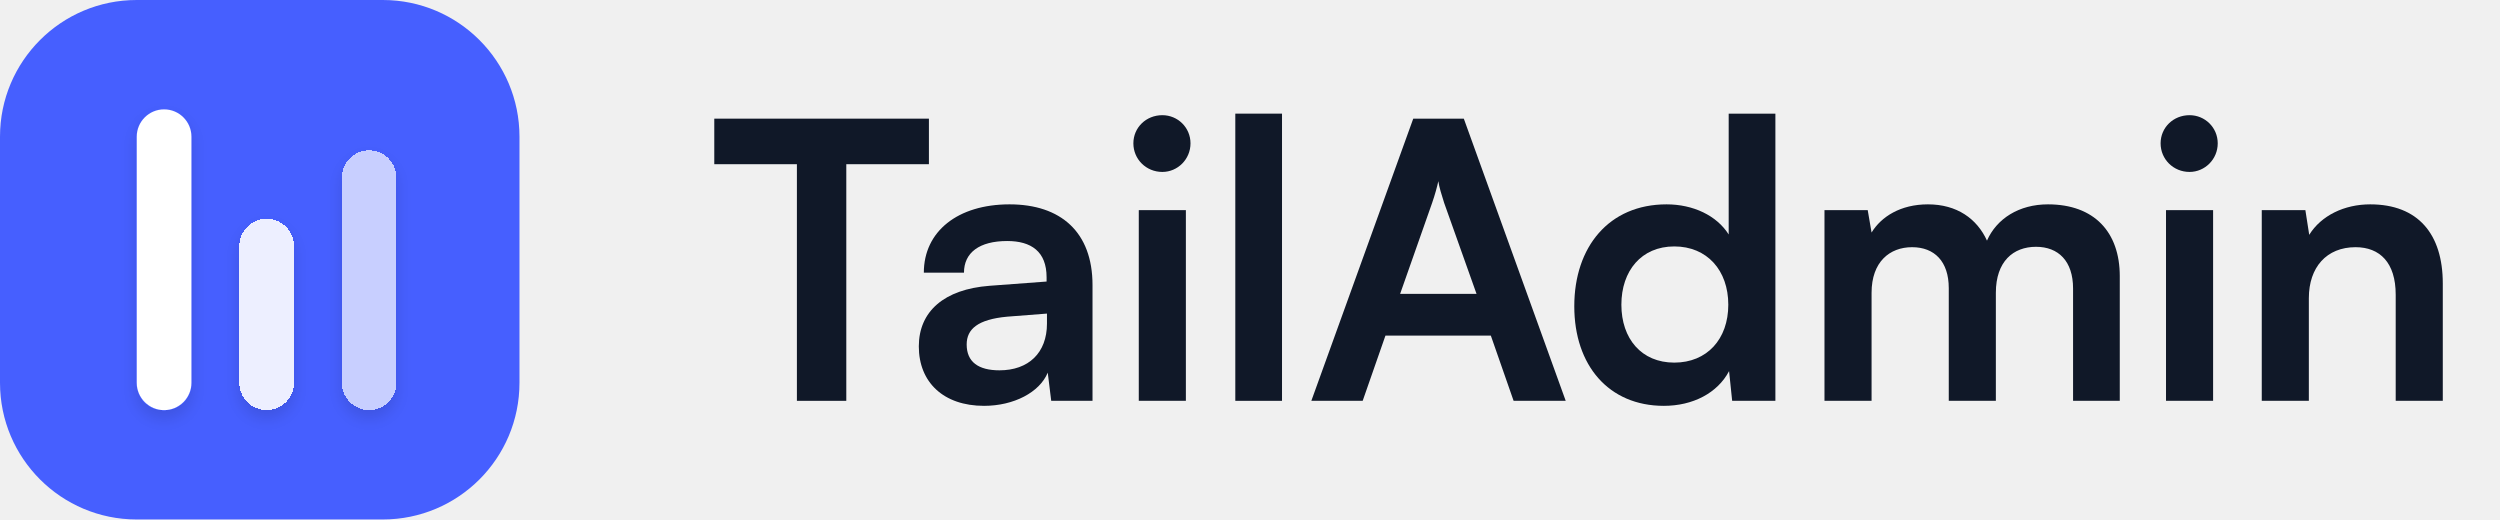
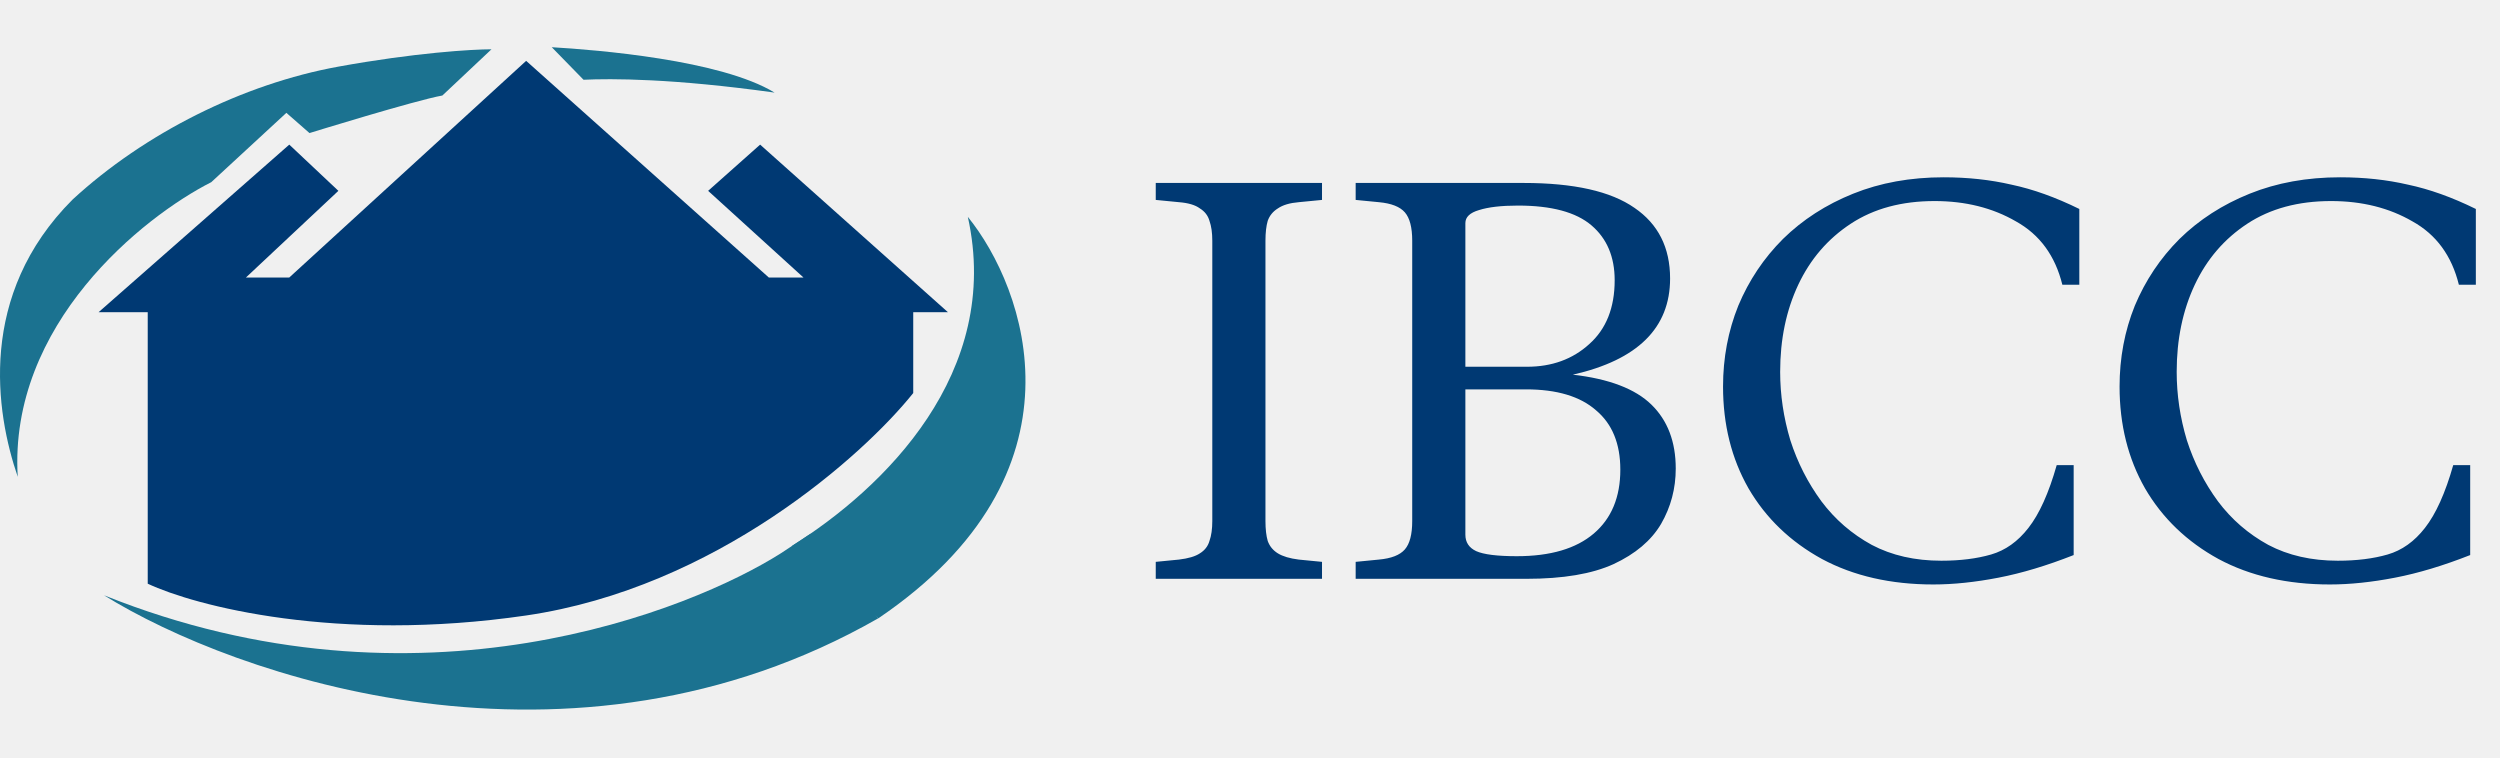
- <svg xmlns="http://www.w3.org/2000/svg" width="154" height="32" viewBox="0 0 154 32" fill="none">
-   <path d="M0 8.421C0 3.77 3.77 0 8.421 0H23.579C28.23 0 32 3.77 32 8.421V23.579C32 28.23 28.23 32 23.579 32H8.421C3.77 32 0 28.23 0 23.579V8.421Z" fill="#465FFF" />
-   <g filter="url(#filter0_d_1624_24907)">
-     <path d="M8.424 8.422C8.424 7.491 9.178 6.737 10.108 6.737V6.737C11.038 6.737 11.792 7.491 11.792 8.422V23.579C11.792 24.51 11.038 25.264 10.108 25.264V25.264C9.178 25.264 8.424 24.51 8.424 23.579V8.422Z" fill="white" />
-   </g>
-   <g filter="url(#filter1_d_1624_24907)">
-     <path d="M14.742 15.157C14.742 14.227 15.496 13.473 16.426 13.473V13.473C17.357 13.473 18.111 14.227 18.111 15.157V23.578C18.111 24.508 17.357 25.262 16.426 25.262V25.262C15.496 25.262 14.742 24.508 14.742 23.578V15.157Z" fill="white" fill-opacity="0.9" shape-rendering="crispEdges" />
-   </g>
-   <g filter="url(#filter2_d_1624_24907)">
-     <path d="M21.055 10.946C21.055 10.016 21.809 9.262 22.739 9.262V9.262C23.669 9.262 24.423 10.016 24.423 10.946V23.578C24.423 24.508 23.669 25.262 22.739 25.262V25.262C21.809 25.262 21.055 24.508 21.055 23.578V10.946Z" fill="white" fill-opacity="0.7" shape-rendering="crispEdges" />
-   </g>
-   <path d="M44 10.115H49.089V24.691H52.132V10.115H57.221V7.309H44V10.115Z" fill="#101828" />
-   <path d="M60.617 25C62.448 25 64.042 24.168 64.541 22.955L64.755 24.691H67.299V17.558C67.299 14.3 65.349 12.588 62.187 12.588C59.001 12.588 56.908 14.252 56.908 16.797H59.381C59.381 15.56 60.332 14.847 62.044 14.847C63.519 14.847 64.47 15.489 64.47 17.082V17.343L60.95 17.605C58.168 17.819 56.599 19.174 56.599 21.338C56.599 23.549 58.121 25 60.617 25ZM61.569 22.812C60.261 22.812 59.547 22.289 59.547 21.219C59.547 20.268 60.237 19.674 62.044 19.507L64.493 19.317V19.935C64.493 21.742 63.352 22.812 61.569 22.812Z" fill="#101828" />
-   <path d="M71.6 10.591C72.551 10.591 73.335 9.806 73.335 8.831C73.335 7.856 72.551 7.095 71.6 7.095C70.601 7.095 69.816 7.856 69.816 8.831C69.816 9.806 70.601 10.591 71.6 10.591ZM70.149 24.691H73.05V12.944H70.149V24.691Z" fill="#101828" />
-   <path d="M78.972 24.691V7H76.095V24.691H78.972Z" fill="#101828" />
-   <path d="M83.941 24.691L85.344 20.672H91.835L93.238 24.691H96.448L90.171 7.309H87.056L80.778 24.691H83.941ZM88.221 12.493C88.387 12.017 88.53 11.494 88.601 11.161C88.649 11.518 88.815 12.041 88.958 12.493L90.955 18.104H86.247L88.221 12.493Z" fill="#101828" />
-   <path d="M102.493 25C104.276 25 105.798 24.215 106.511 22.86L106.701 24.691H109.364V7H106.487V14.443C105.75 13.277 104.3 12.588 102.659 12.588C99.116 12.588 96.976 15.203 96.976 18.865C96.976 22.503 99.092 25 102.493 25ZM103.135 22.337C101.113 22.337 99.877 20.863 99.877 18.77C99.877 16.678 101.113 15.18 103.135 15.18C105.156 15.18 106.463 16.654 106.463 18.77C106.463 20.886 105.156 22.337 103.135 22.337Z" fill="#101828" />
-   <path d="M115.289 24.691V18.033C115.289 16.131 116.406 15.227 117.785 15.227C119.164 15.227 120.044 16.107 120.044 17.748V24.691H122.945V18.033C122.945 16.107 124.015 15.203 125.418 15.203C126.797 15.203 127.701 16.083 127.701 17.771V24.691H130.578V17.011C130.578 14.3 129.008 12.588 126.155 12.588C124.372 12.588 122.993 13.468 122.398 14.823C121.78 13.468 120.543 12.588 118.76 12.588C117.072 12.588 115.883 13.349 115.289 14.324L115.051 12.944H112.388V24.691H115.289Z" fill="#101828" />
-   <path d="M134.876 10.591C135.827 10.591 136.612 9.806 136.612 8.831C136.612 7.856 135.827 7.095 134.876 7.095C133.877 7.095 133.093 7.856 133.093 8.831C133.093 9.806 133.877 10.591 134.876 10.591ZM133.426 24.691H136.327V12.944H133.426V24.691Z" fill="#101828" />
-   <path d="M142.225 24.691V18.366C142.225 16.464 143.318 15.227 145.102 15.227C146.6 15.227 147.575 16.178 147.575 18.152V24.691H150.476V17.462C150.476 14.419 148.954 12.588 146.005 12.588C144.412 12.588 142.985 13.277 142.248 14.466L142.011 12.944H139.324V24.691H142.225Z" fill="#101828" />
-   <defs>
-     <filter id="filter0_d_1624_24907" x="7.424" y="6.237" width="5.368" height="20.526" filterUnits="userSpaceOnUse" color-interpolation-filters="sRGB">
-       <feFlood flood-opacity="0" result="BackgroundImageFix" />
-       <feColorMatrix in="SourceAlpha" type="matrix" values="0 0 0 0 0 0 0 0 0 0 0 0 0 0 0 0 0 0 127 0" result="hardAlpha" />
-       <feOffset dy="0.5" />
-       <feGaussianBlur stdDeviation="0.5" />
-       <feComposite in2="hardAlpha" operator="out" />
-       <feColorMatrix type="matrix" values="0 0 0 0 0 0 0 0 0 0 0 0 0 0 0 0 0 0 0.12 0" />
-       <feBlend mode="normal" in2="BackgroundImageFix" result="effect1_dropShadow_1624_24907" />
-       <feBlend mode="normal" in="SourceGraphic" in2="effect1_dropShadow_1624_24907" result="shape" />
-     </filter>
-     <filter id="filter1_d_1624_24907" x="13.742" y="12.973" width="5.368" height="13.79" filterUnits="userSpaceOnUse" color-interpolation-filters="sRGB">
-       <feFlood flood-opacity="0" result="BackgroundImageFix" />
-       <feColorMatrix in="SourceAlpha" type="matrix" values="0 0 0 0 0 0 0 0 0 0 0 0 0 0 0 0 0 0 127 0" result="hardAlpha" />
-       <feOffset dy="0.5" />
-       <feGaussianBlur stdDeviation="0.5" />
-       <feComposite in2="hardAlpha" operator="out" />
-       <feColorMatrix type="matrix" values="0 0 0 0 0 0 0 0 0 0 0 0 0 0 0 0 0 0 0.12 0" />
-       <feBlend mode="normal" in2="BackgroundImageFix" result="effect1_dropShadow_1624_24907" />
-       <feBlend mode="normal" in="SourceGraphic" in2="effect1_dropShadow_1624_24907" result="shape" />
-     </filter>
-     <filter id="filter2_d_1624_24907" x="20.055" y="8.762" width="5.368" height="18" filterUnits="userSpaceOnUse" color-interpolation-filters="sRGB">
-       <feFlood flood-opacity="0" result="BackgroundImageFix" />
-       <feColorMatrix in="SourceAlpha" type="matrix" values="0 0 0 0 0 0 0 0 0 0 0 0 0 0 0 0 0 0 127 0" result="hardAlpha" />
-       <feOffset dy="0.5" />
-       <feGaussianBlur stdDeviation="0.5" />
-       <feComposite in2="hardAlpha" operator="out" />
-       <feColorMatrix type="matrix" values="0 0 0 0 0 0 0 0 0 0 0 0 0 0 0 0 0 0 0.12 0" />
-       <feBlend mode="normal" in2="BackgroundImageFix" result="effect1_dropShadow_1624_24907" />
-       <feBlend mode="normal" in="SourceGraphic" in2="effect1_dropShadow_1624_24907" result="shape" />
-     </filter>
-   </defs>
+ <svg xmlns="http://www.w3.org/2000/svg" width="406" height="123" viewBox="0 0 406 123" fill="none">
+   <path d="M125.794 15.039C109.235 12.722 99.222 12.742 94.766 12.953L89.606 7.668C96.949 8.095 117.059 9.724 125.794 15.039Z" fill="#1B7290" />
+   <path d="M11.794 32.399C-3.687 47.88 -0.716 66.958 2.881 77.435C1.38 52.666 23.209 35.214 34.31 29.585L46.508 18.326L50.261 21.61C50.261 21.61 67.462 16.293 71.841 15.511L79.816 8.005C76.688 8.005 67.337 8.568 54.952 10.82C39.471 13.634 23.522 21.61 11.794 32.399Z" fill="#1B7290" />
+   <path d="M46.978 23.486L16.016 50.696H23.991V94.793C31.653 98.39 54.672 104.457 85.446 99.954C116.221 95.45 140.177 73.996 148.309 63.831V50.696H153.938L123.445 23.486L115.001 30.992L130.482 45.066H124.853L85.446 9.882L46.978 45.066H39.941L54.953 30.992L46.978 23.486Z" fill="#003973" />
+   <path d="M142.631 100.423C177.534 76.779 166.557 46.787 157.174 35.215C162.804 60.548 143.552 79.313 128.543 88.695L142.631 100.423Z" fill="#1B7290" />
+   <path d="M126.785 89.872C127.343 89.52 127.855 89.181 128.322 88.859L131.62 86.684L142.612 100.424C92.697 128.947 37.997 109.806 16.887 96.671C68.108 117.235 112.381 98.98 126.785 89.872Z" fill="#1B7290" />
+   <path d="M187.693 94V91.245L191.458 90.877C192.989 90.694 194.122 90.357 194.856 89.867C195.652 89.377 196.173 88.704 196.418 87.847C196.724 86.99 196.877 85.918 196.877 84.632V39.079C196.877 37.794 196.724 36.722 196.418 35.865C196.173 35.008 195.652 34.334 194.856 33.844C194.122 33.293 192.989 32.957 191.458 32.834L187.693 32.467V29.712H214.694V32.467L210.928 32.834C209.459 32.957 208.326 33.293 207.53 33.844C206.734 34.334 206.183 35.008 205.877 35.865C205.632 36.722 205.51 37.794 205.51 39.079V84.632C205.51 85.918 205.632 86.99 205.877 87.847C206.183 88.704 206.734 89.377 207.53 89.867C208.326 90.357 209.459 90.694 210.928 90.877L214.694 91.245V94H187.693ZM220.16 94V91.245L223.925 90.877C225.946 90.694 227.354 90.143 228.15 89.224C228.946 88.306 229.344 86.775 229.344 84.632V39.079C229.344 36.936 228.946 35.406 228.15 34.487C227.354 33.569 225.946 33.018 223.925 32.834L220.16 32.467V29.712H247.436C255.58 29.712 261.58 31.059 265.437 33.753C269.294 36.385 271.223 40.212 271.223 45.233C271.223 53.253 265.958 58.458 255.427 60.846C261.304 61.519 265.56 63.142 268.192 65.713C270.825 68.285 272.141 71.744 272.141 76.091C272.141 79.336 271.346 82.336 269.754 85.091C268.162 87.785 265.59 89.959 262.039 91.612C258.549 93.204 253.835 94 247.896 94H220.16ZM246.334 90.326C251.784 90.326 255.947 89.102 258.825 86.653C261.702 84.204 263.141 80.744 263.141 76.275C263.141 72.05 261.825 68.836 259.192 66.632C256.62 64.366 252.824 63.233 247.804 63.233H237.977V86.836C237.977 88.061 238.558 88.949 239.722 89.5C240.946 90.051 243.151 90.326 246.334 90.326ZM237.977 59.56H247.987C252.028 59.56 255.396 58.335 258.09 55.886C260.845 53.437 262.223 49.978 262.223 45.508C262.223 41.712 260.968 38.743 258.457 36.6C255.947 34.457 251.967 33.385 246.518 33.385C243.824 33.385 241.712 33.63 240.181 34.12C238.712 34.549 237.977 35.253 237.977 36.232V59.56ZM313.986 94.918C307.068 94.918 301.037 93.541 295.894 90.786C290.751 87.969 286.771 84.142 283.954 79.305C281.199 74.469 279.822 68.958 279.822 62.774C279.822 58.121 280.648 53.743 282.301 49.641C284.016 45.539 286.434 41.926 289.557 38.804C292.741 35.681 296.537 33.232 300.945 31.457C305.353 29.681 310.251 28.793 315.639 28.793C319.558 28.793 323.232 29.191 326.66 29.987C330.15 30.722 333.824 32.038 337.681 33.936V46.243H334.926C333.763 41.529 331.252 38.1 327.395 35.957C323.599 33.753 319.191 32.651 314.17 32.651C308.843 32.651 304.312 33.875 300.578 36.324C296.843 38.773 293.996 42.08 292.036 46.243C290.077 50.406 289.098 55.121 289.098 60.386C289.098 64.121 289.649 67.826 290.751 71.499C291.914 75.112 293.598 78.418 295.802 81.418C298.006 84.357 300.731 86.714 303.976 88.49C307.221 90.204 310.986 91.061 315.272 91.061C318.333 91.061 321.027 90.724 323.354 90.051C325.681 89.377 327.701 87.939 329.416 85.734C331.191 83.469 332.722 80.071 334.008 75.54H336.763V90.143C332.416 91.857 328.344 93.082 324.548 93.816C320.752 94.551 317.231 94.918 313.986 94.918ZM378.382 94.918C371.464 94.918 365.433 93.541 360.29 90.786C355.147 87.969 351.167 84.142 348.35 79.305C345.595 74.469 344.218 68.958 344.218 62.774C344.218 58.121 345.044 53.743 346.697 49.641C348.412 45.539 350.83 41.926 353.953 38.804C357.137 35.681 360.933 33.232 365.341 31.457C369.749 29.681 374.647 28.793 380.035 28.793C383.954 28.793 387.628 29.191 391.056 29.987C394.546 30.722 398.22 32.038 402.077 33.936V46.243H399.322C398.159 41.529 395.648 38.1 391.791 35.957C387.995 33.753 383.587 32.651 378.566 32.651C373.239 32.651 368.708 33.875 364.974 36.324C361.239 38.773 358.392 42.08 356.432 46.243C354.473 50.406 353.494 55.121 353.494 60.386C353.494 64.121 354.045 67.826 355.147 71.499C356.31 75.112 357.994 78.418 360.198 81.418C362.402 84.357 365.127 86.714 368.372 88.49C371.617 90.204 375.382 91.061 379.668 91.061C382.729 91.061 385.423 90.724 387.75 90.051C390.077 89.377 392.097 87.939 393.811 85.734C395.587 83.469 397.118 80.071 398.404 75.54H401.159V90.143C396.812 91.857 392.74 93.082 388.944 93.816C385.148 94.551 381.627 94.918 378.382 94.918Z" fill="#003973" />
</svg>
